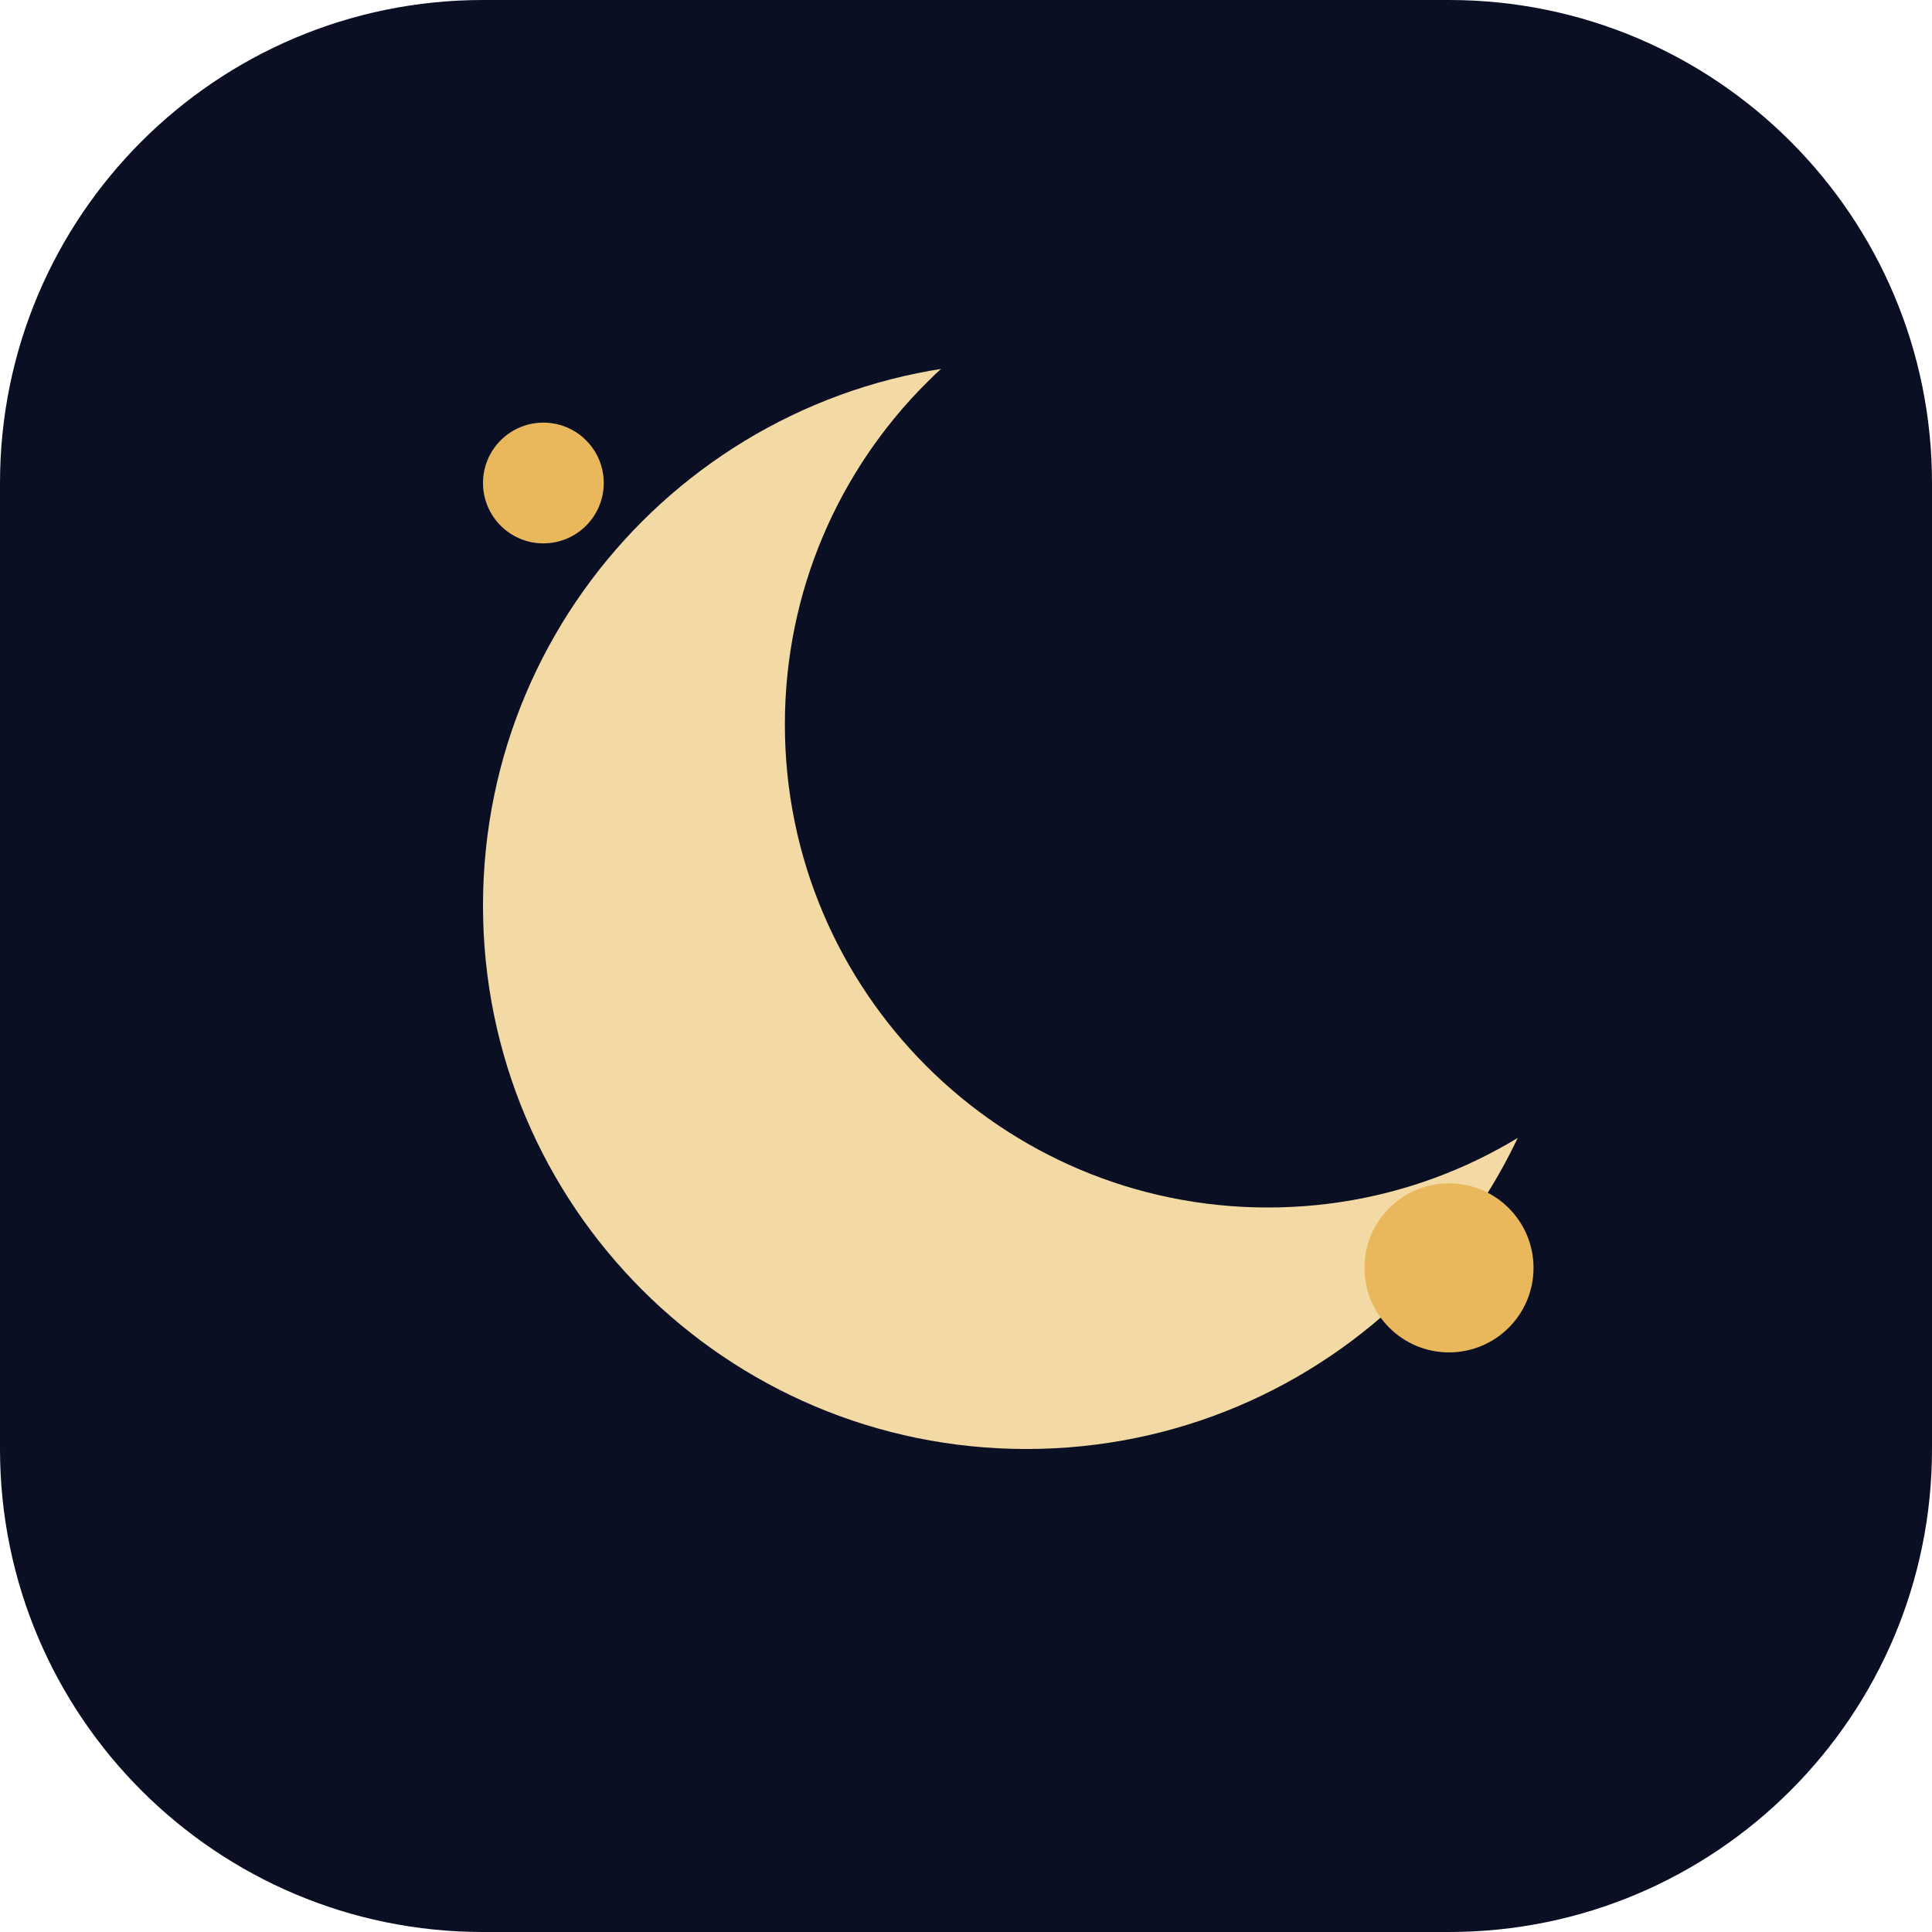
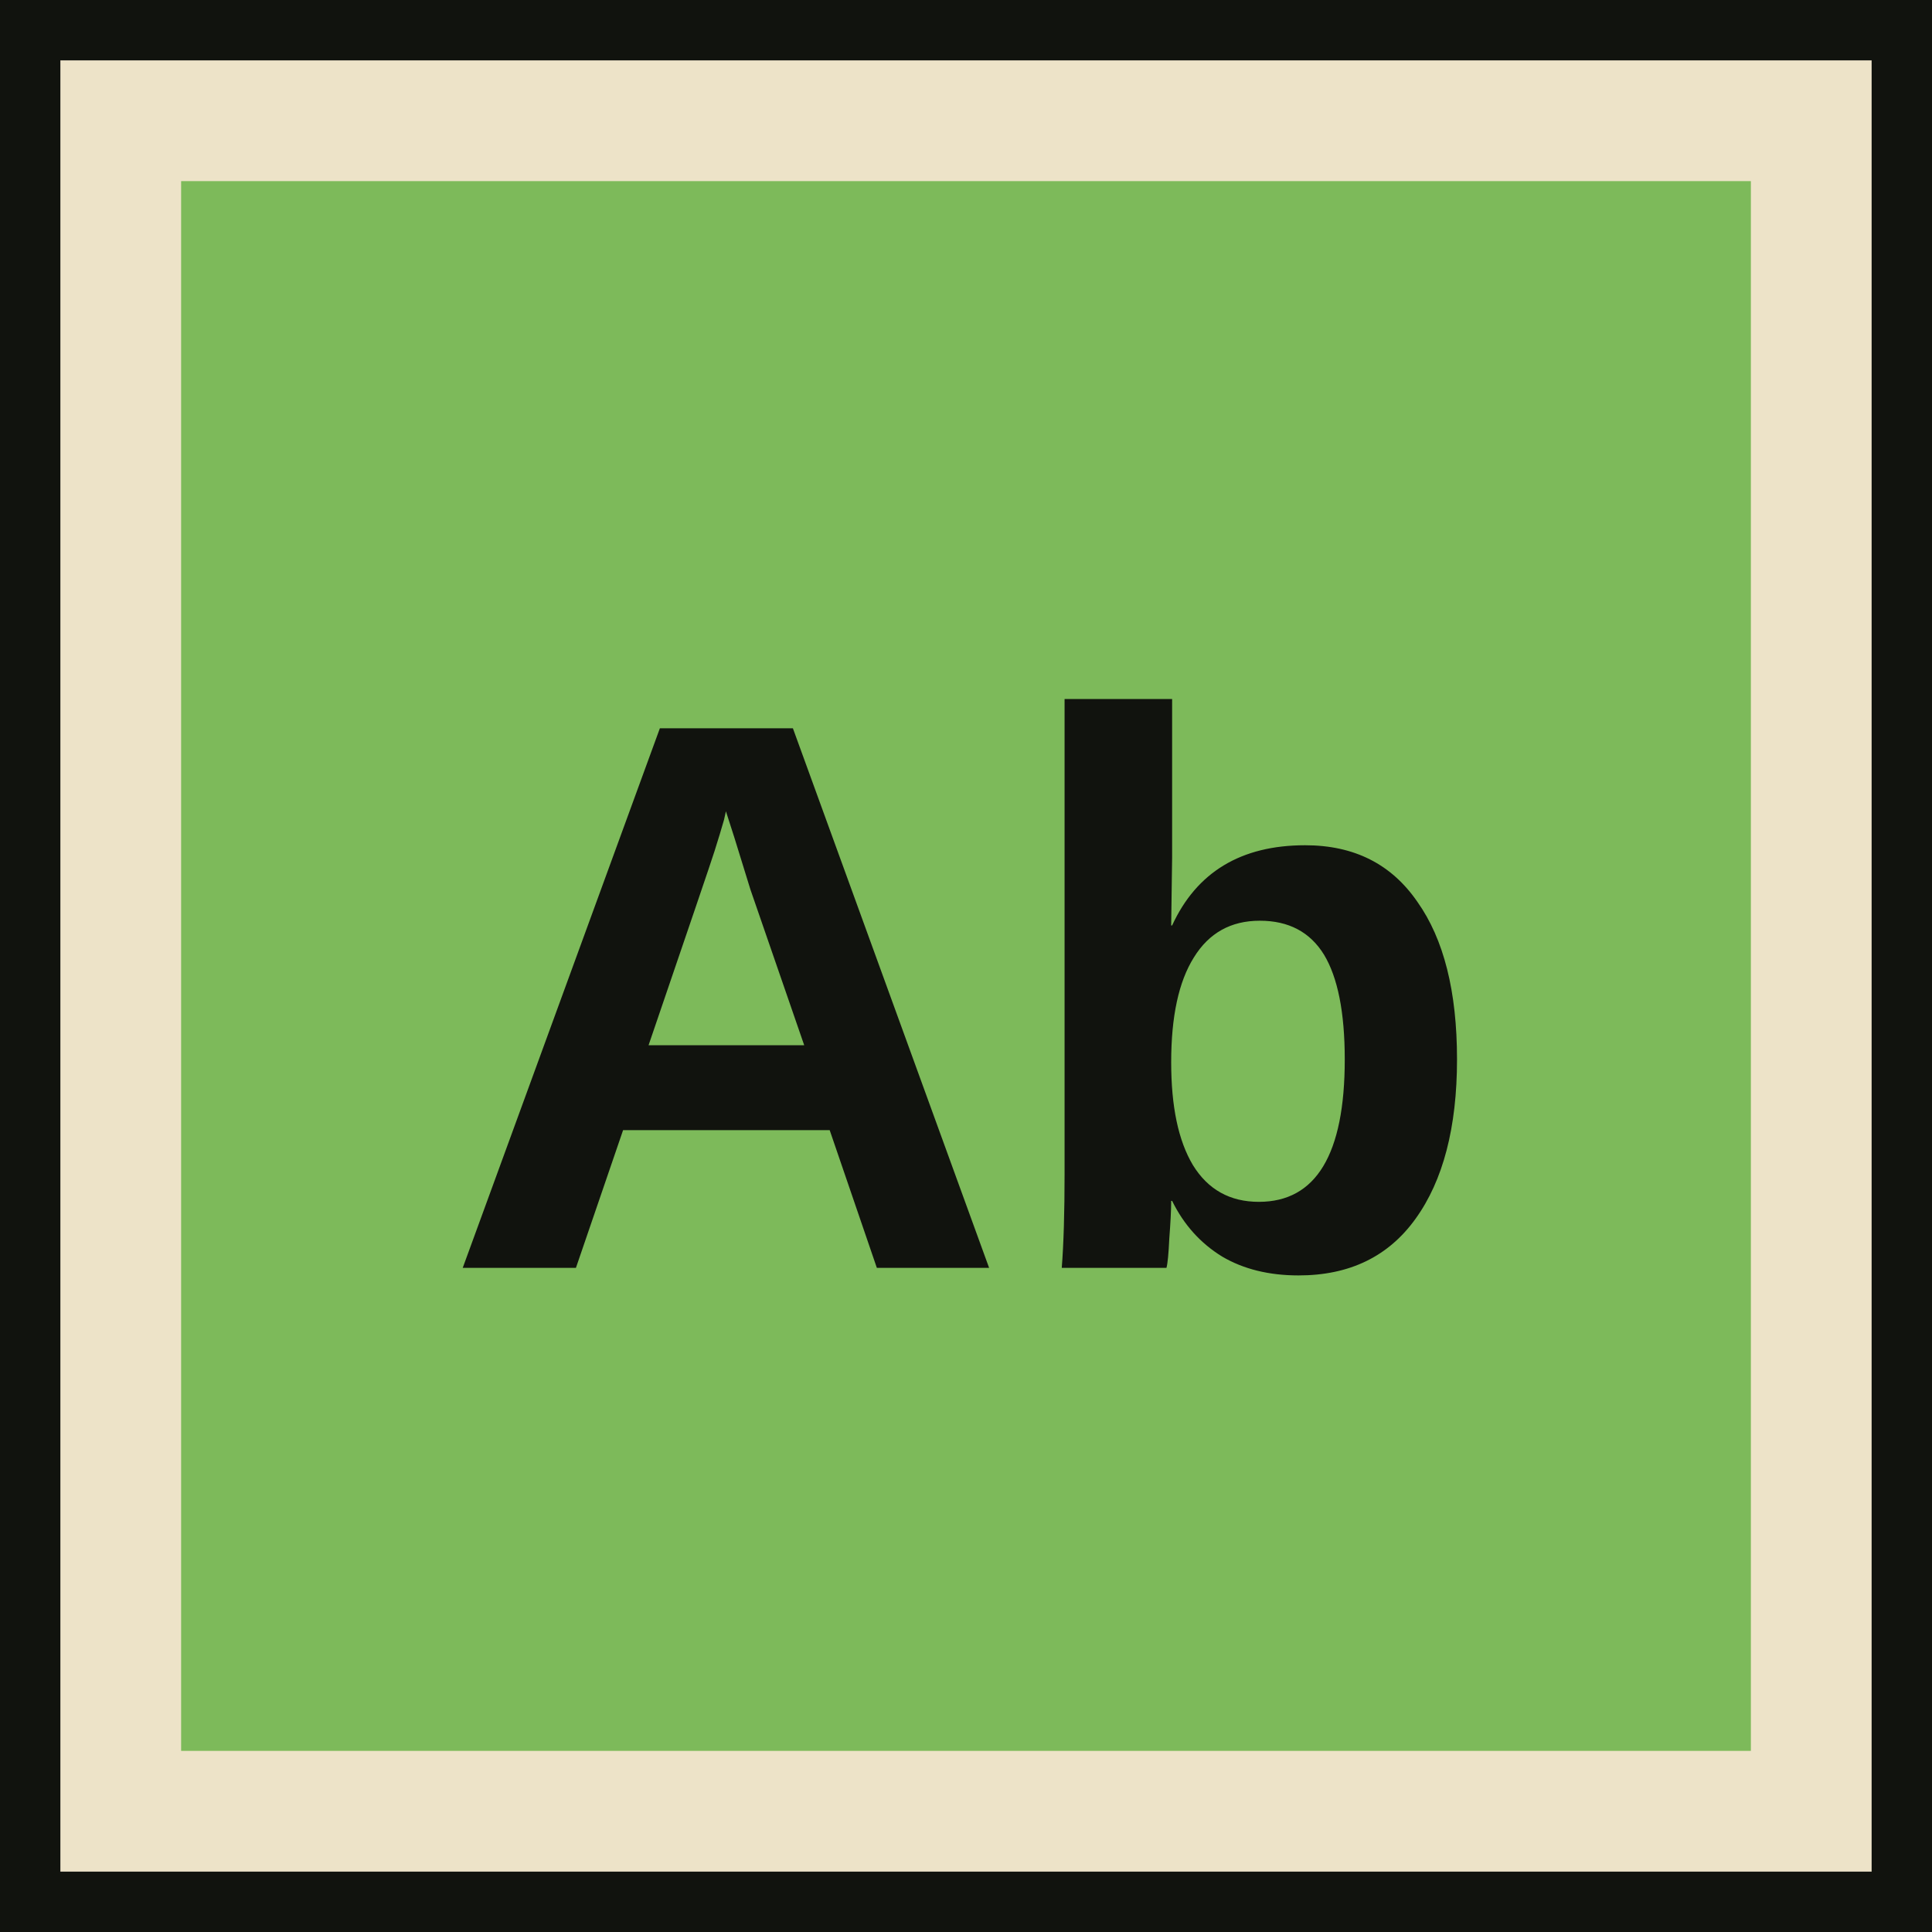
<svg xmlns="http://www.w3.org/2000/svg" viewBox="0 0 32 32">
-   <rect width="32" height="32" rx="8" fill="#0A0F24" />
-   <circle cx="17" cy="15" r="9" fill="#F3D9A4" />
-   <circle cx="21" cy="12" r="8" fill="#0A0F24" />
-   <circle cx="24" cy="21" r="1.4" fill="#E9B85C" />
-   <circle cx="9" cy="8" r="1" fill="#E9B85C" />
+   <rect width="32" height="32" fill="#11130E" />
+   <rect x="2" y="2" width="28" height="28" fill="#7DBA5A" stroke="#EDE3C8" stroke-width="2" />
+   <text x="16" y="21" text-anchor="middle" font-family="Arial,Helvetica,sans-serif" font-weight="800" font-size="13" fill="#11130E">Ab</text>
</svg>
